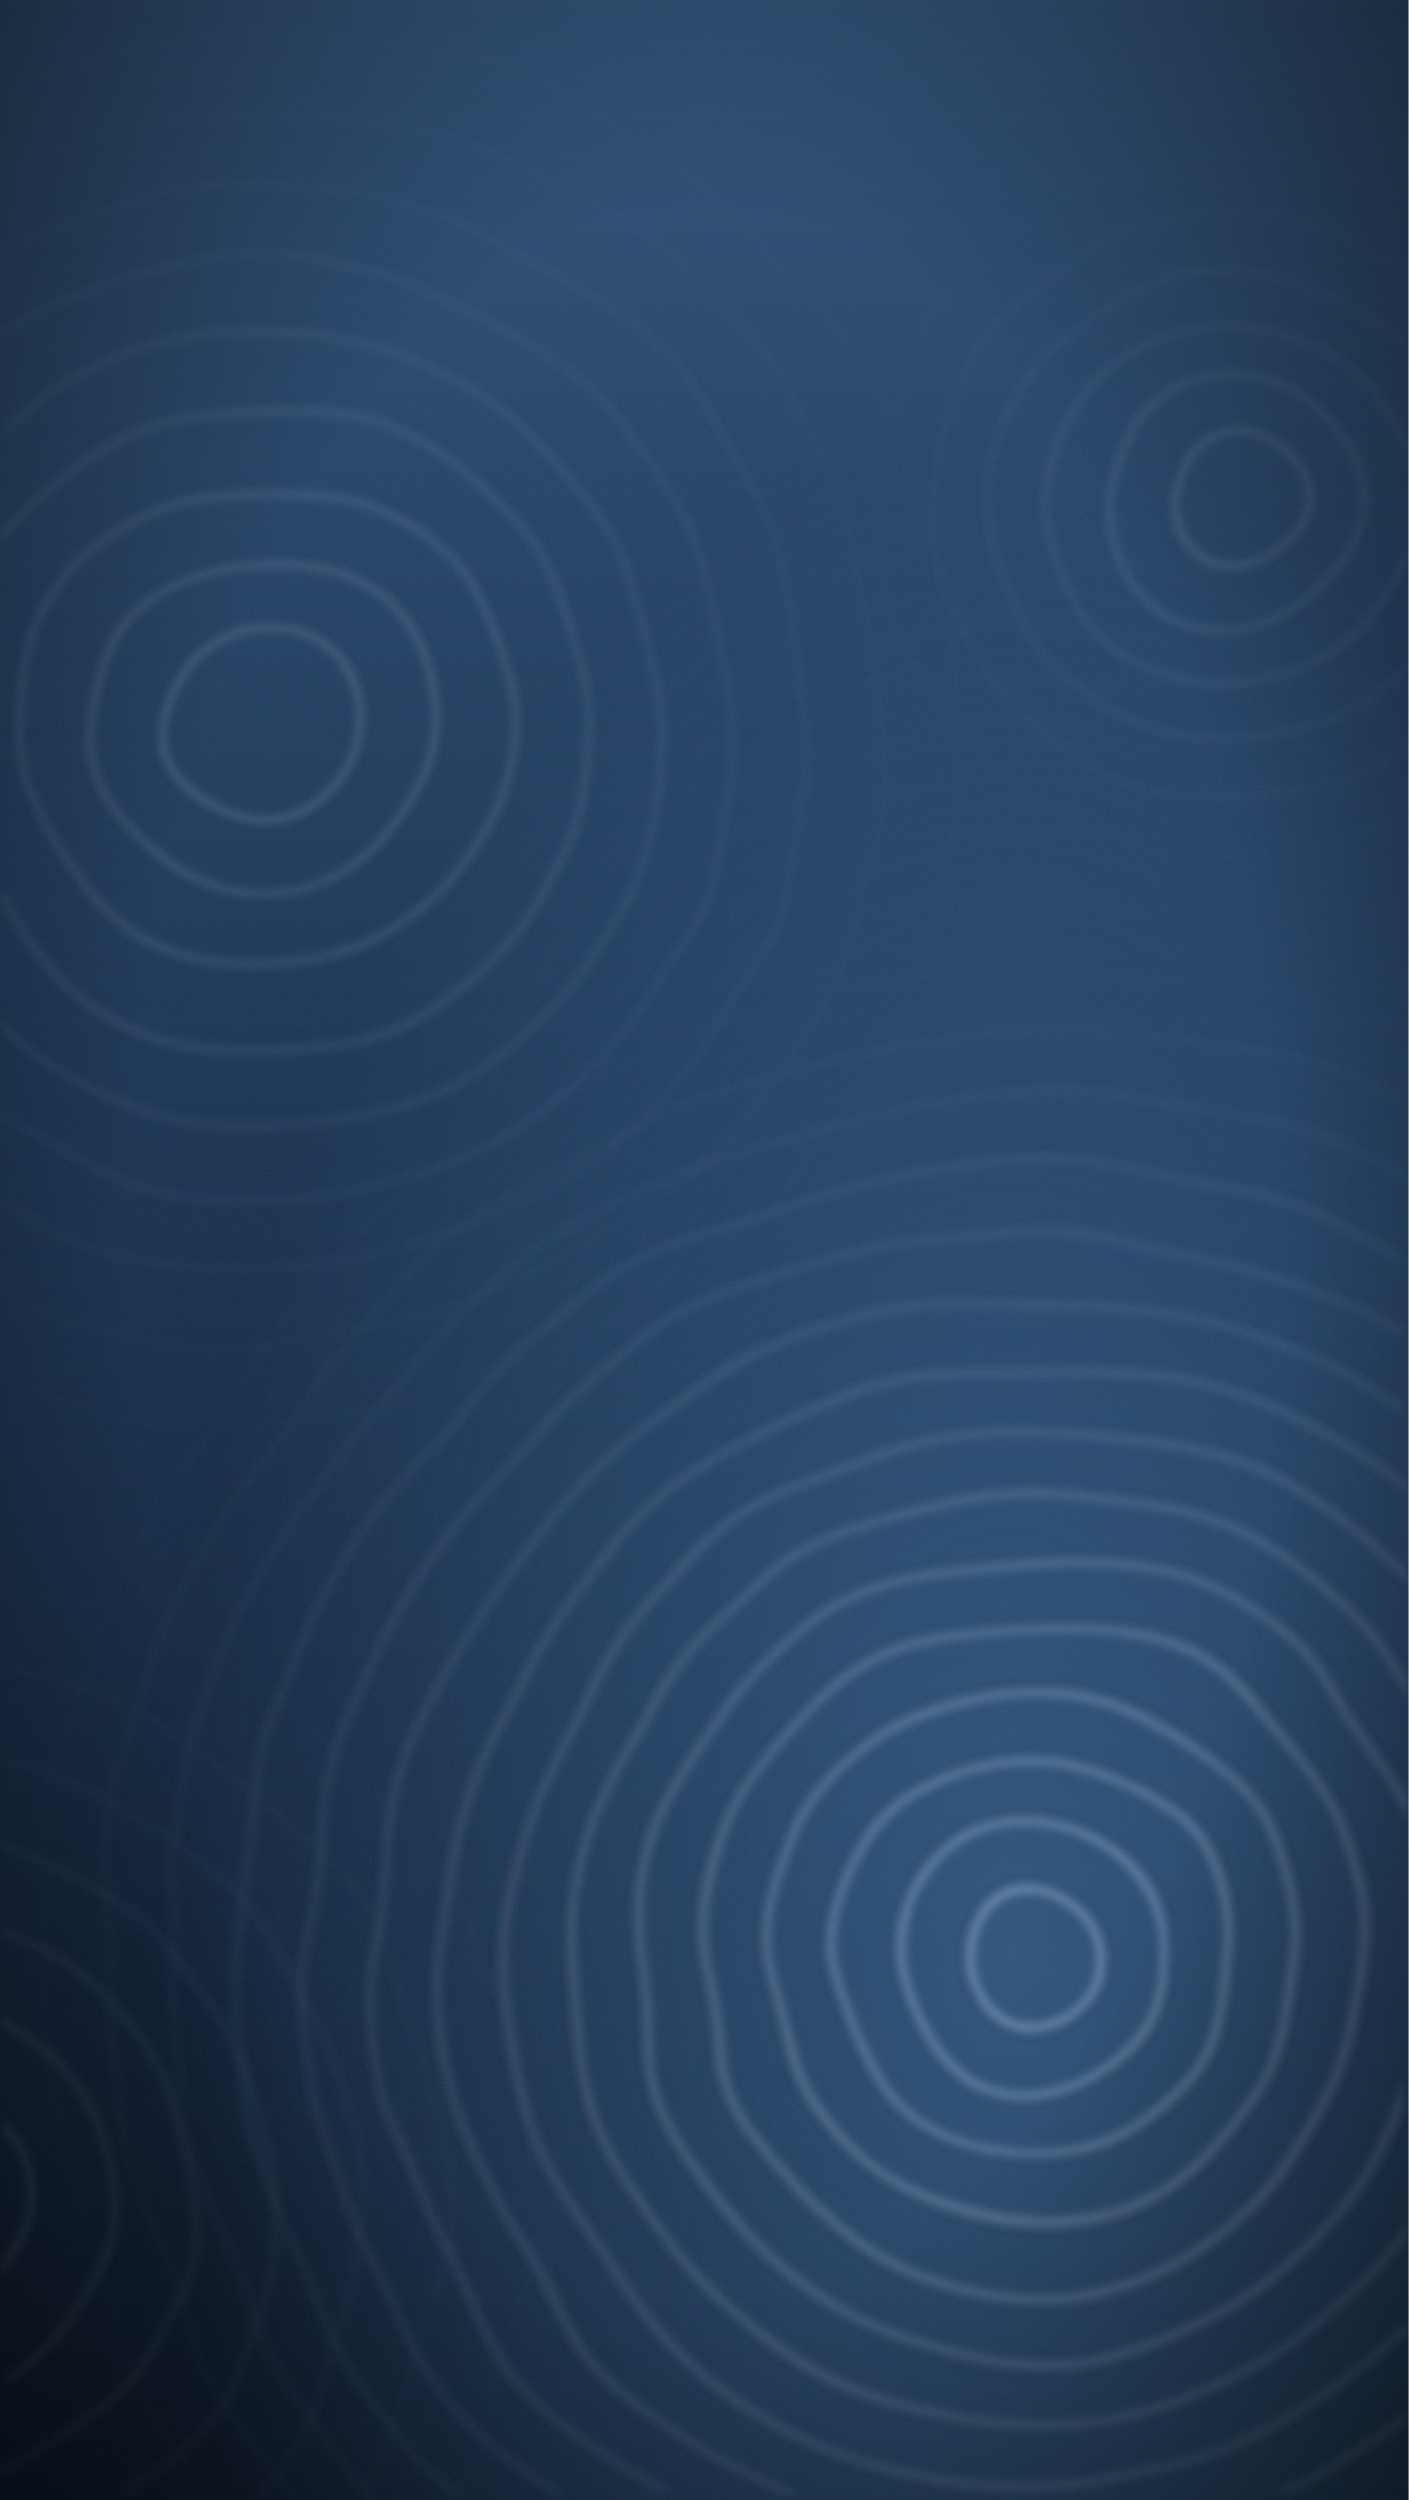
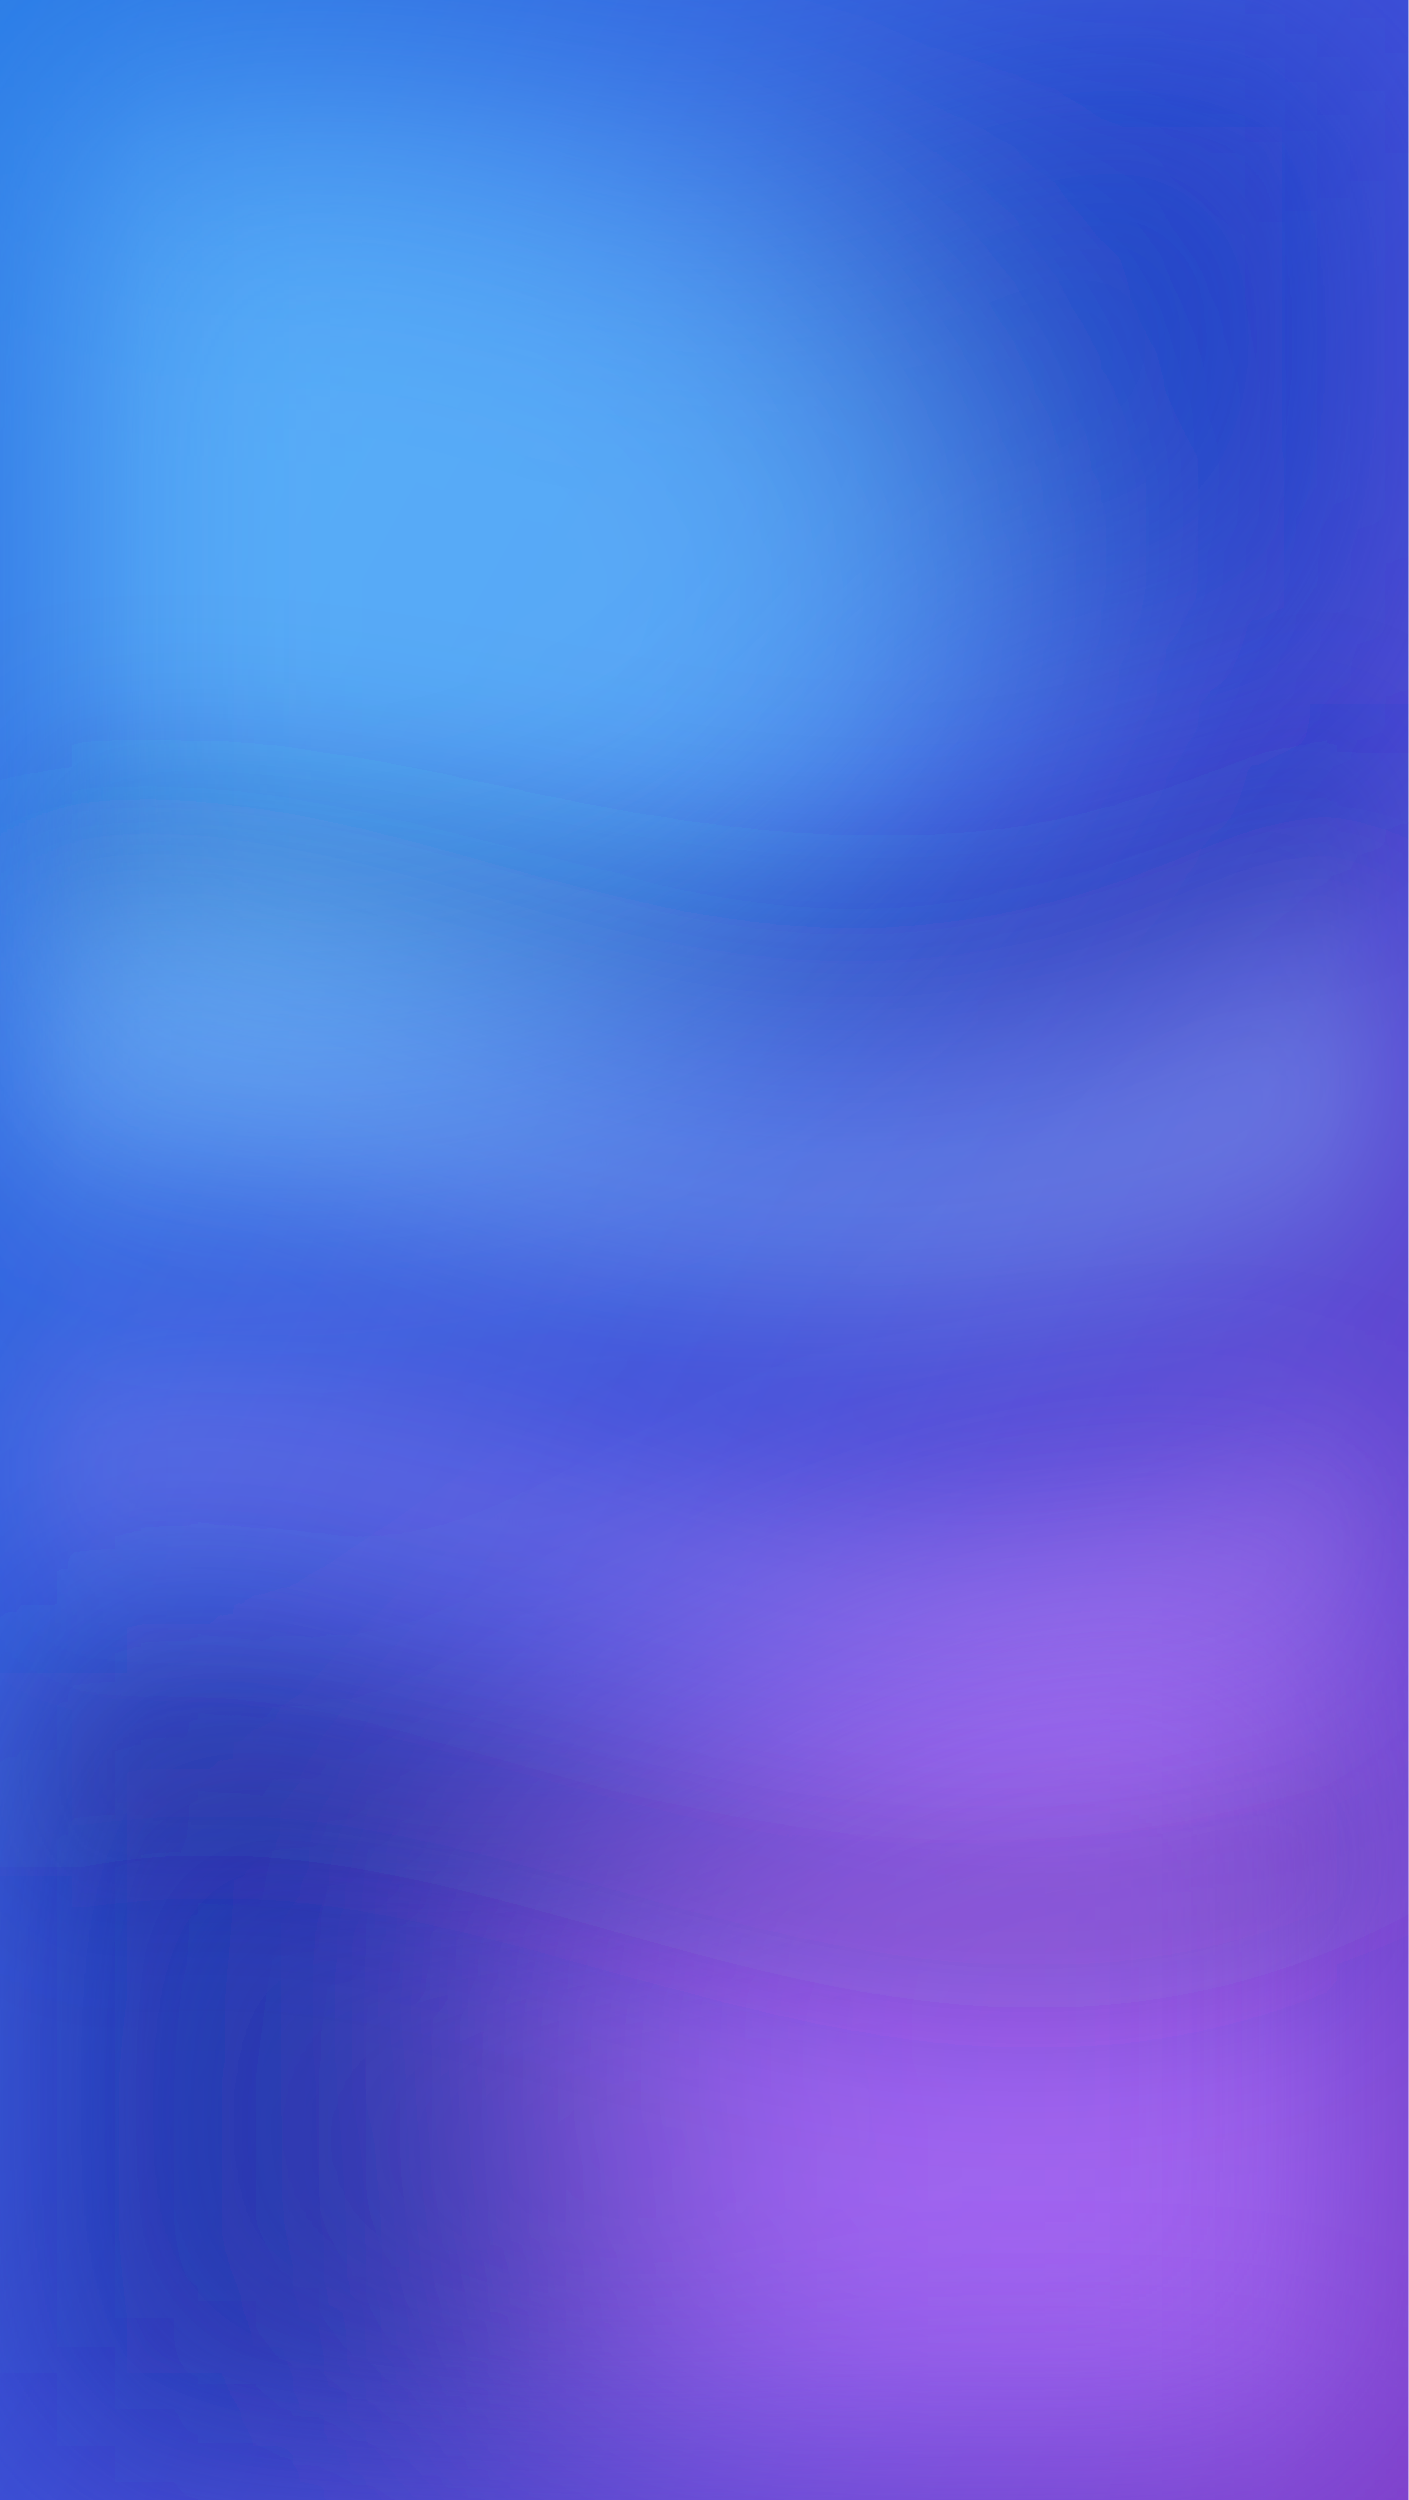
<svg xmlns="http://www.w3.org/2000/svg" viewBox="0 0 640 1136" width="640" height="1136">
  <defs>
-     <linearGradient id="sky" x1="0" y1="0" x2="0" y2="1">
-       <stop offset="0" stop-color="#2f5178" />
-       <stop offset="0.45" stop-color="#1b3352" />
-       <stop offset="1" stop-color="#0a1526" />
+     <linearGradient id="base" x1="0" y1="0" x2="1" y2="1">
+       <stop offset="0" stop-color="#2a7be6" />
+       <stop offset="0.5" stop-color="#3b4fd8" />
+       <stop offset="1" stop-color="#7b3fc9" />
    </linearGradient>
-     <radialGradient id="glow" cx="0.72" cy="0.78" r="0.6">
-       <stop offset="0" stop-color="#4a7fb5" stop-opacity="0.55" />
-       <stop offset="1" stop-color="#4a7fb5" stop-opacity="0" />
-     </radialGradient>
-     <radialGradient id="vignette" cx="0.5" cy="0.5" r="0.75">
-       <stop offset="0.55" stop-color="#000" stop-opacity="0" />
-       <stop offset="1" stop-color="#000" stop-opacity="0.55" />
-     </radialGradient>
-     <filter id="water" x="-10%" y="-10%" width="120%" height="120%">
-       <feTurbulence type="fractalNoise" baseFrequency="0.006 0.009" numOctaves="2" seed="7" result="n" />
-       <feDisplacementMap in="SourceGraphic" in2="n" scale="22" xChannelSelector="R" yChannelSelector="G" />
-       <feGaussianBlur stdDeviation="2" />
+     <filter id="soft" x="-40%" y="-40%" width="180%" height="180%">
+       <feGaussianBlur stdDeviation="70" />
    </filter>
-     <filter id="grain">
-       <feTurbulence type="fractalNoise" baseFrequency="0.9" numOctaves="2" seed="3" />
-       <feColorMatrix values="0 0 0 0 0.7  0 0 0 0 0.8  0 0 0 0 1  0 0 0 0.05 0" />
+     <filter id="softer" x="-40%" y="-40%" width="180%" height="180%">
+       <feGaussianBlur stdDeviation="40" />
    </filter>
  </defs>
-   <rect width="640" height="1136" fill="url(#sky)" />
-   <rect width="640" height="1136" fill="url(#glow)" />
-   <g fill="none" filter="url(#water)">
-     <circle cx="470" cy="890" r="30" stroke="rgba(214,232,255,0.340)" stroke-width="3.2" />
-     <circle cx="470" cy="890" r="33" stroke="rgba(0,10,30,0.187)" stroke-width="2.6" />
-     <circle cx="470" cy="890" r="60" stroke="rgba(214,232,255,0.307)" stroke-width="3.2" />
-     <circle cx="470" cy="890" r="63" stroke="rgba(0,10,30,0.169)" stroke-width="2.6" />
-     <circle cx="470" cy="890" r="90" stroke="rgba(214,232,255,0.275)" stroke-width="3.2" />
-     <circle cx="470" cy="890" r="93" stroke="rgba(0,10,30,0.151)" stroke-width="2.6" />
-     <circle cx="470" cy="890" r="120" stroke="rgba(214,232,255,0.244)" stroke-width="3.2" />
-     <circle cx="470" cy="890" r="123" stroke="rgba(0,10,30,0.134)" stroke-width="2.6" />
-     <circle cx="470" cy="890" r="150" stroke="rgba(214,232,255,0.215)" stroke-width="3.2" />
-     <circle cx="470" cy="890" r="153" stroke="rgba(0,10,30,0.118)" stroke-width="2.6" />
-     <circle cx="470" cy="890" r="180" stroke="rgba(214,232,255,0.187)" stroke-width="3.2" />
-     <circle cx="470" cy="890" r="183" stroke="rgba(0,10,30,0.103)" stroke-width="2.6" />
-     <circle cx="470" cy="890" r="210" stroke="rgba(214,232,255,0.160)" stroke-width="3.2" />
-     <circle cx="470" cy="890" r="213" stroke="rgba(0,10,30,0.088)" stroke-width="2.6" />
-     <circle cx="470" cy="890" r="240" stroke="rgba(214,232,255,0.135)" stroke-width="3.2" />
-     <circle cx="470" cy="890" r="243" stroke="rgba(0,10,30,0.074)" stroke-width="2.6" />
-     <circle cx="470" cy="890" r="270" stroke="rgba(214,232,255,0.112)" stroke-width="3.2" />
-     <circle cx="470" cy="890" r="273" stroke="rgba(0,10,30,0.062)" stroke-width="2.6" />
-     <circle cx="470" cy="890" r="300" stroke="rgba(214,232,255,0.091)" stroke-width="3.2" />
-     <circle cx="470" cy="890" r="303" stroke="rgba(0,10,30,0.050)" stroke-width="2.6" />
-     <circle cx="470" cy="890" r="330" stroke="rgba(214,232,255,0.071)" stroke-width="3.2" />
-     <circle cx="470" cy="890" r="333" stroke="rgba(0,10,30,0.039)" stroke-width="2.6" />
-     <circle cx="470" cy="890" r="360" stroke="rgba(214,232,255,0.053)" stroke-width="3.2" />
-     <circle cx="470" cy="890" r="363" stroke="rgba(0,10,30,0.029)" stroke-width="2.6" />
-     <circle cx="470" cy="890" r="390" stroke="rgba(214,232,255,0.037)" stroke-width="3.2" />
-     <circle cx="470" cy="890" r="393" stroke="rgba(0,10,30,0.020)" stroke-width="2.6" />
-     <circle cx="470" cy="890" r="420" stroke="rgba(214,232,255,0.023)" stroke-width="3.2" />
-     <circle cx="470" cy="890" r="423" stroke="rgba(0,10,30,0.013)" stroke-width="2.6" />
-     <circle cx="470" cy="890" r="450" stroke="rgba(214,232,255,0.012)" stroke-width="3.2" />
-     <circle cx="470" cy="890" r="453" stroke="rgba(0,10,30,0.007)" stroke-width="2.6" />
-     <circle cx="470" cy="890" r="480" stroke="rgba(214,232,255,0.004)" stroke-width="3.2" />
-     <circle cx="470" cy="890" r="483" stroke="rgba(0,10,30,0.002)" stroke-width="2.6" />
-     <circle cx="120" cy="330" r="43" stroke="rgba(214,232,255,0.200)" stroke-width="2.6" />
-     <circle cx="120" cy="330" r="45" stroke="rgba(0,10,30,0.110)" stroke-width="2.1" />
-     <circle cx="120" cy="330" r="77" stroke="rgba(214,232,255,0.166)" stroke-width="2.6" />
-     <circle cx="120" cy="330" r="79" stroke="rgba(0,10,30,0.091)" stroke-width="2.1" />
-     <circle cx="120" cy="330" r="111" stroke="rgba(214,232,255,0.134)" stroke-width="2.6" />
-     <circle cx="120" cy="330" r="113" stroke="rgba(0,10,30,0.074)" stroke-width="2.1" />
-     <circle cx="120" cy="330" r="145" stroke="rgba(214,232,255,0.105)" stroke-width="2.6" />
-     <circle cx="120" cy="330" r="147" stroke="rgba(0,10,30,0.057)" stroke-width="2.1" />
-     <circle cx="120" cy="330" r="179" stroke="rgba(214,232,255,0.078)" stroke-width="2.6" />
-     <circle cx="120" cy="330" r="181" stroke="rgba(0,10,30,0.043)" stroke-width="2.1" />
-     <circle cx="120" cy="330" r="213" stroke="rgba(214,232,255,0.055)" stroke-width="2.6" />
-     <circle cx="120" cy="330" r="215" stroke="rgba(0,10,30,0.030)" stroke-width="2.1" />
-     <circle cx="120" cy="330" r="247" stroke="rgba(214,232,255,0.034)" stroke-width="2.6" />
-     <circle cx="120" cy="330" r="249" stroke="rgba(0,10,30,0.019)" stroke-width="2.1" />
-     <circle cx="120" cy="330" r="281" stroke="rgba(214,232,255,0.018)" stroke-width="2.6" />
-     <circle cx="120" cy="330" r="283" stroke="rgba(0,10,30,0.010)" stroke-width="2.1" />
-     <circle cx="120" cy="330" r="315" stroke="rgba(214,232,255,0.006)" stroke-width="2.6" />
-     <circle cx="120" cy="330" r="317" stroke="rgba(0,10,30,0.003)" stroke-width="2.1" />
-     <circle cx="560" cy="230" r="30" stroke="rgba(214,232,255,0.160)" stroke-width="2.2" />
-     <circle cx="560" cy="230" r="32" stroke="rgba(0,10,30,0.088)" stroke-width="1.8" />
-     <circle cx="560" cy="230" r="56" stroke="rgba(214,232,255,0.120)" stroke-width="2.2" />
-     <circle cx="560" cy="230" r="58" stroke="rgba(0,10,30,0.066)" stroke-width="1.8" />
-     <circle cx="560" cy="230" r="82" stroke="rgba(214,232,255,0.084)" stroke-width="2.2" />
-     <circle cx="560" cy="230" r="84" stroke="rgba(0,10,30,0.046)" stroke-width="1.8" />
-     <circle cx="560" cy="230" r="108" stroke="rgba(214,232,255,0.053)" stroke-width="2.2" />
-     <circle cx="560" cy="230" r="110" stroke="rgba(0,10,30,0.029)" stroke-width="1.8" />
-     <circle cx="560" cy="230" r="134" stroke="rgba(214,232,255,0.028)" stroke-width="2.2" />
-     <circle cx="560" cy="230" r="136" stroke="rgba(0,10,30,0.015)" stroke-width="1.8" />
-     <circle cx="560" cy="230" r="160" stroke="rgba(214,232,255,0.009)" stroke-width="2.2" />
-     <circle cx="560" cy="230" r="162" stroke="rgba(0,10,30,0.005)" stroke-width="1.8" />
-     <circle cx="-40" cy="1000" r="53" stroke="rgba(214,232,255,0.140)" stroke-width="2.4" />
-     <circle cx="-40" cy="1000" r="55" stroke="rgba(0,10,30,0.077)" stroke-width="1.9" />
-     <circle cx="-40" cy="1000" r="91" stroke="rgba(214,232,255,0.109)" stroke-width="2.4" />
-     <circle cx="-40" cy="1000" r="93" stroke="rgba(0,10,30,0.060)" stroke-width="1.9" />
-     <circle cx="-40" cy="1000" r="129" stroke="rgba(214,232,255,0.082)" stroke-width="2.4" />
-     <circle cx="-40" cy="1000" r="131" stroke="rgba(0,10,30,0.045)" stroke-width="1.9" />
-     <circle cx="-40" cy="1000" r="167" stroke="rgba(214,232,255,0.057)" stroke-width="2.4" />
-     <circle cx="-40" cy="1000" r="169" stroke="rgba(0,10,30,0.031)" stroke-width="1.9" />
-     <circle cx="-40" cy="1000" r="205" stroke="rgba(214,232,255,0.036)" stroke-width="2.4" />
-     <circle cx="-40" cy="1000" r="207" stroke="rgba(0,10,30,0.020)" stroke-width="1.9" />
-     <circle cx="-40" cy="1000" r="243" stroke="rgba(214,232,255,0.019)" stroke-width="2.4" />
-     <circle cx="-40" cy="1000" r="245" stroke="rgba(0,10,30,0.010)" stroke-width="1.9" />
-     <circle cx="-40" cy="1000" r="281" stroke="rgba(214,232,255,0.006)" stroke-width="2.4" />
-     <circle cx="-40" cy="1000" r="283" stroke="rgba(0,10,30,0.003)" stroke-width="1.9" />
+   <rect width="640" height="1136" fill="url(#base)" />
+   <g filter="url(#soft)">
+     <ellipse cx="120" cy="260" rx="330" ry="220" fill="#63c2ff" opacity="0.75" />
+     <ellipse cx="560" cy="980" rx="360" ry="260" fill="#b06cf7" opacity="0.8" />
+     <ellipse cx="620" cy="120" rx="240" ry="200" fill="#1e3fbf" opacity="0.7" />
+     <ellipse cx="40" cy="1000" rx="260" ry="240" fill="#1b2f9e" opacity="0.7" />
  </g>
-   <rect width="640" height="1136" filter="url(#grain)" />
-   <rect width="640" height="1136" fill="url(#vignette)" />
+   <g filter="url(#softer)" fill="none" stroke-linecap="round">
+     <path d="M-60 520 C 140 380, 300 700, 700 440" stroke="#9fdcff" stroke-width="90" opacity="0.35" />
+     <path d="M-60 700 C 200 560, 380 880, 700 640" stroke="#d3a6ff" stroke-width="70" opacity="0.3" />
+     <path d="M-60 420 C 160 300, 360 560, 700 330" stroke="#0f2a8f" stroke-width="60" opacity="0.35" />
+     <path d="M-60 840 C 220 700, 420 1020, 700 780" stroke="#2a1c7a" stroke-width="80" opacity="0.3" />
+   </g>
</svg>
